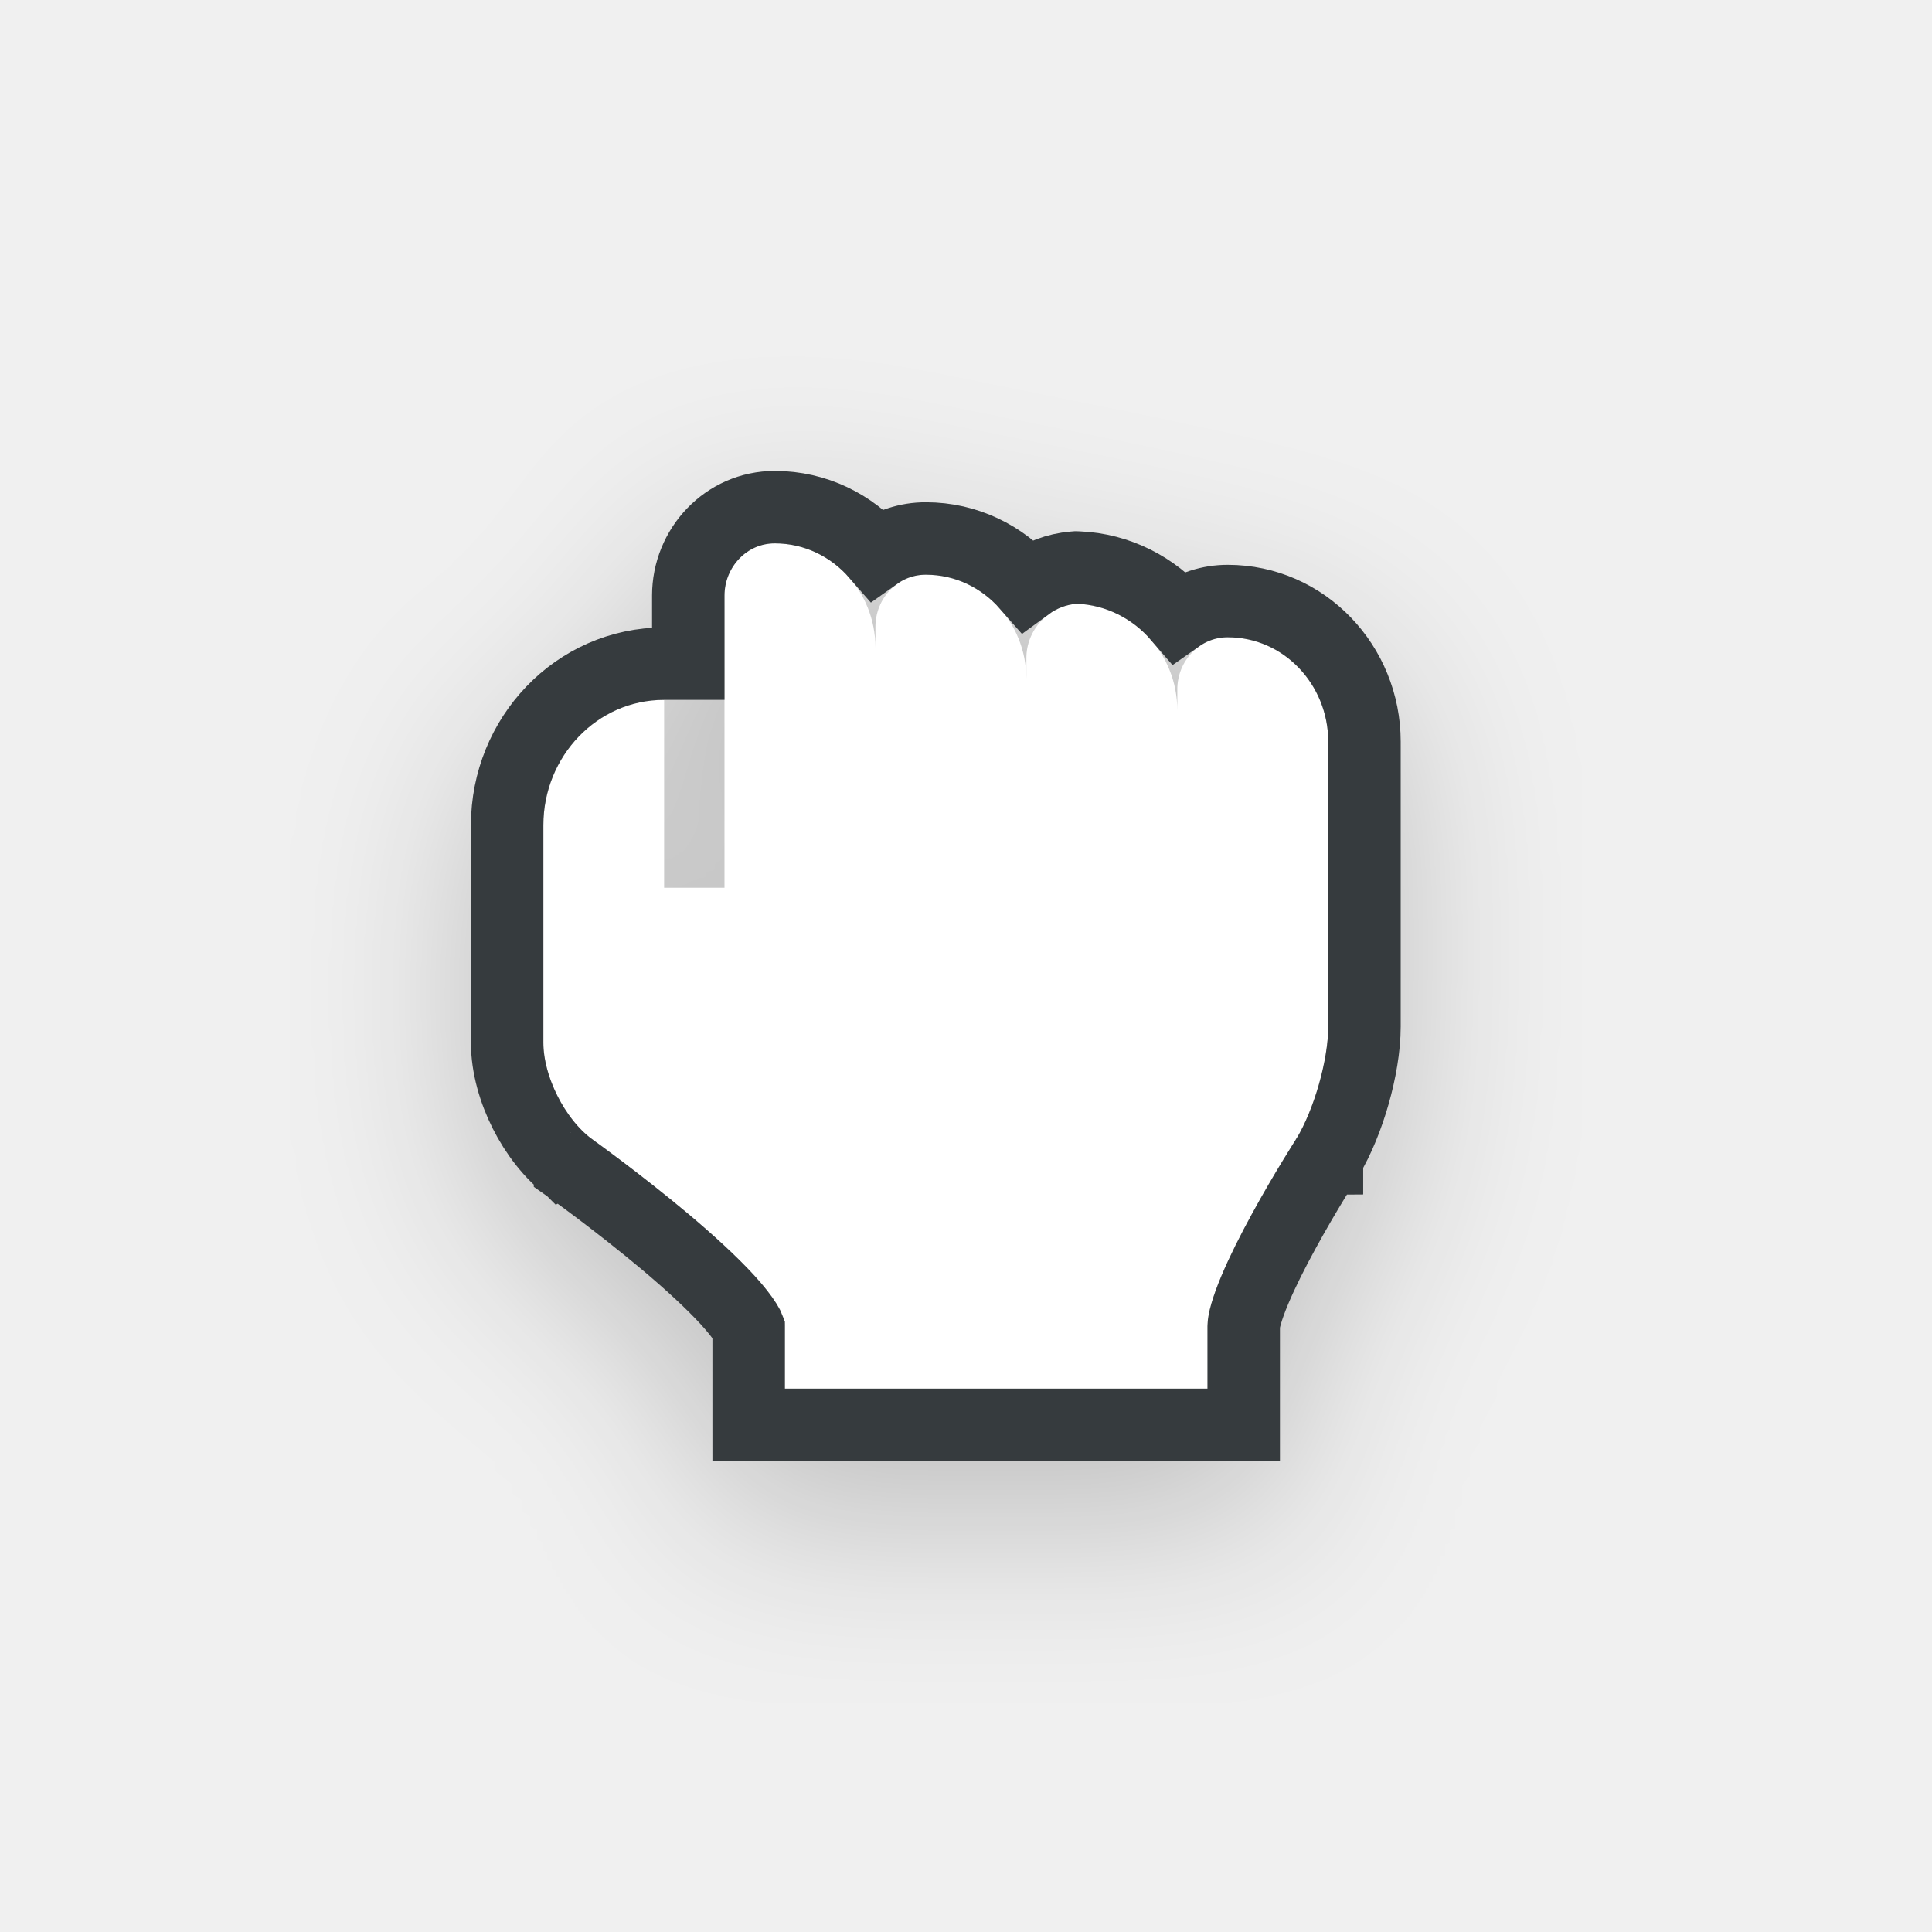
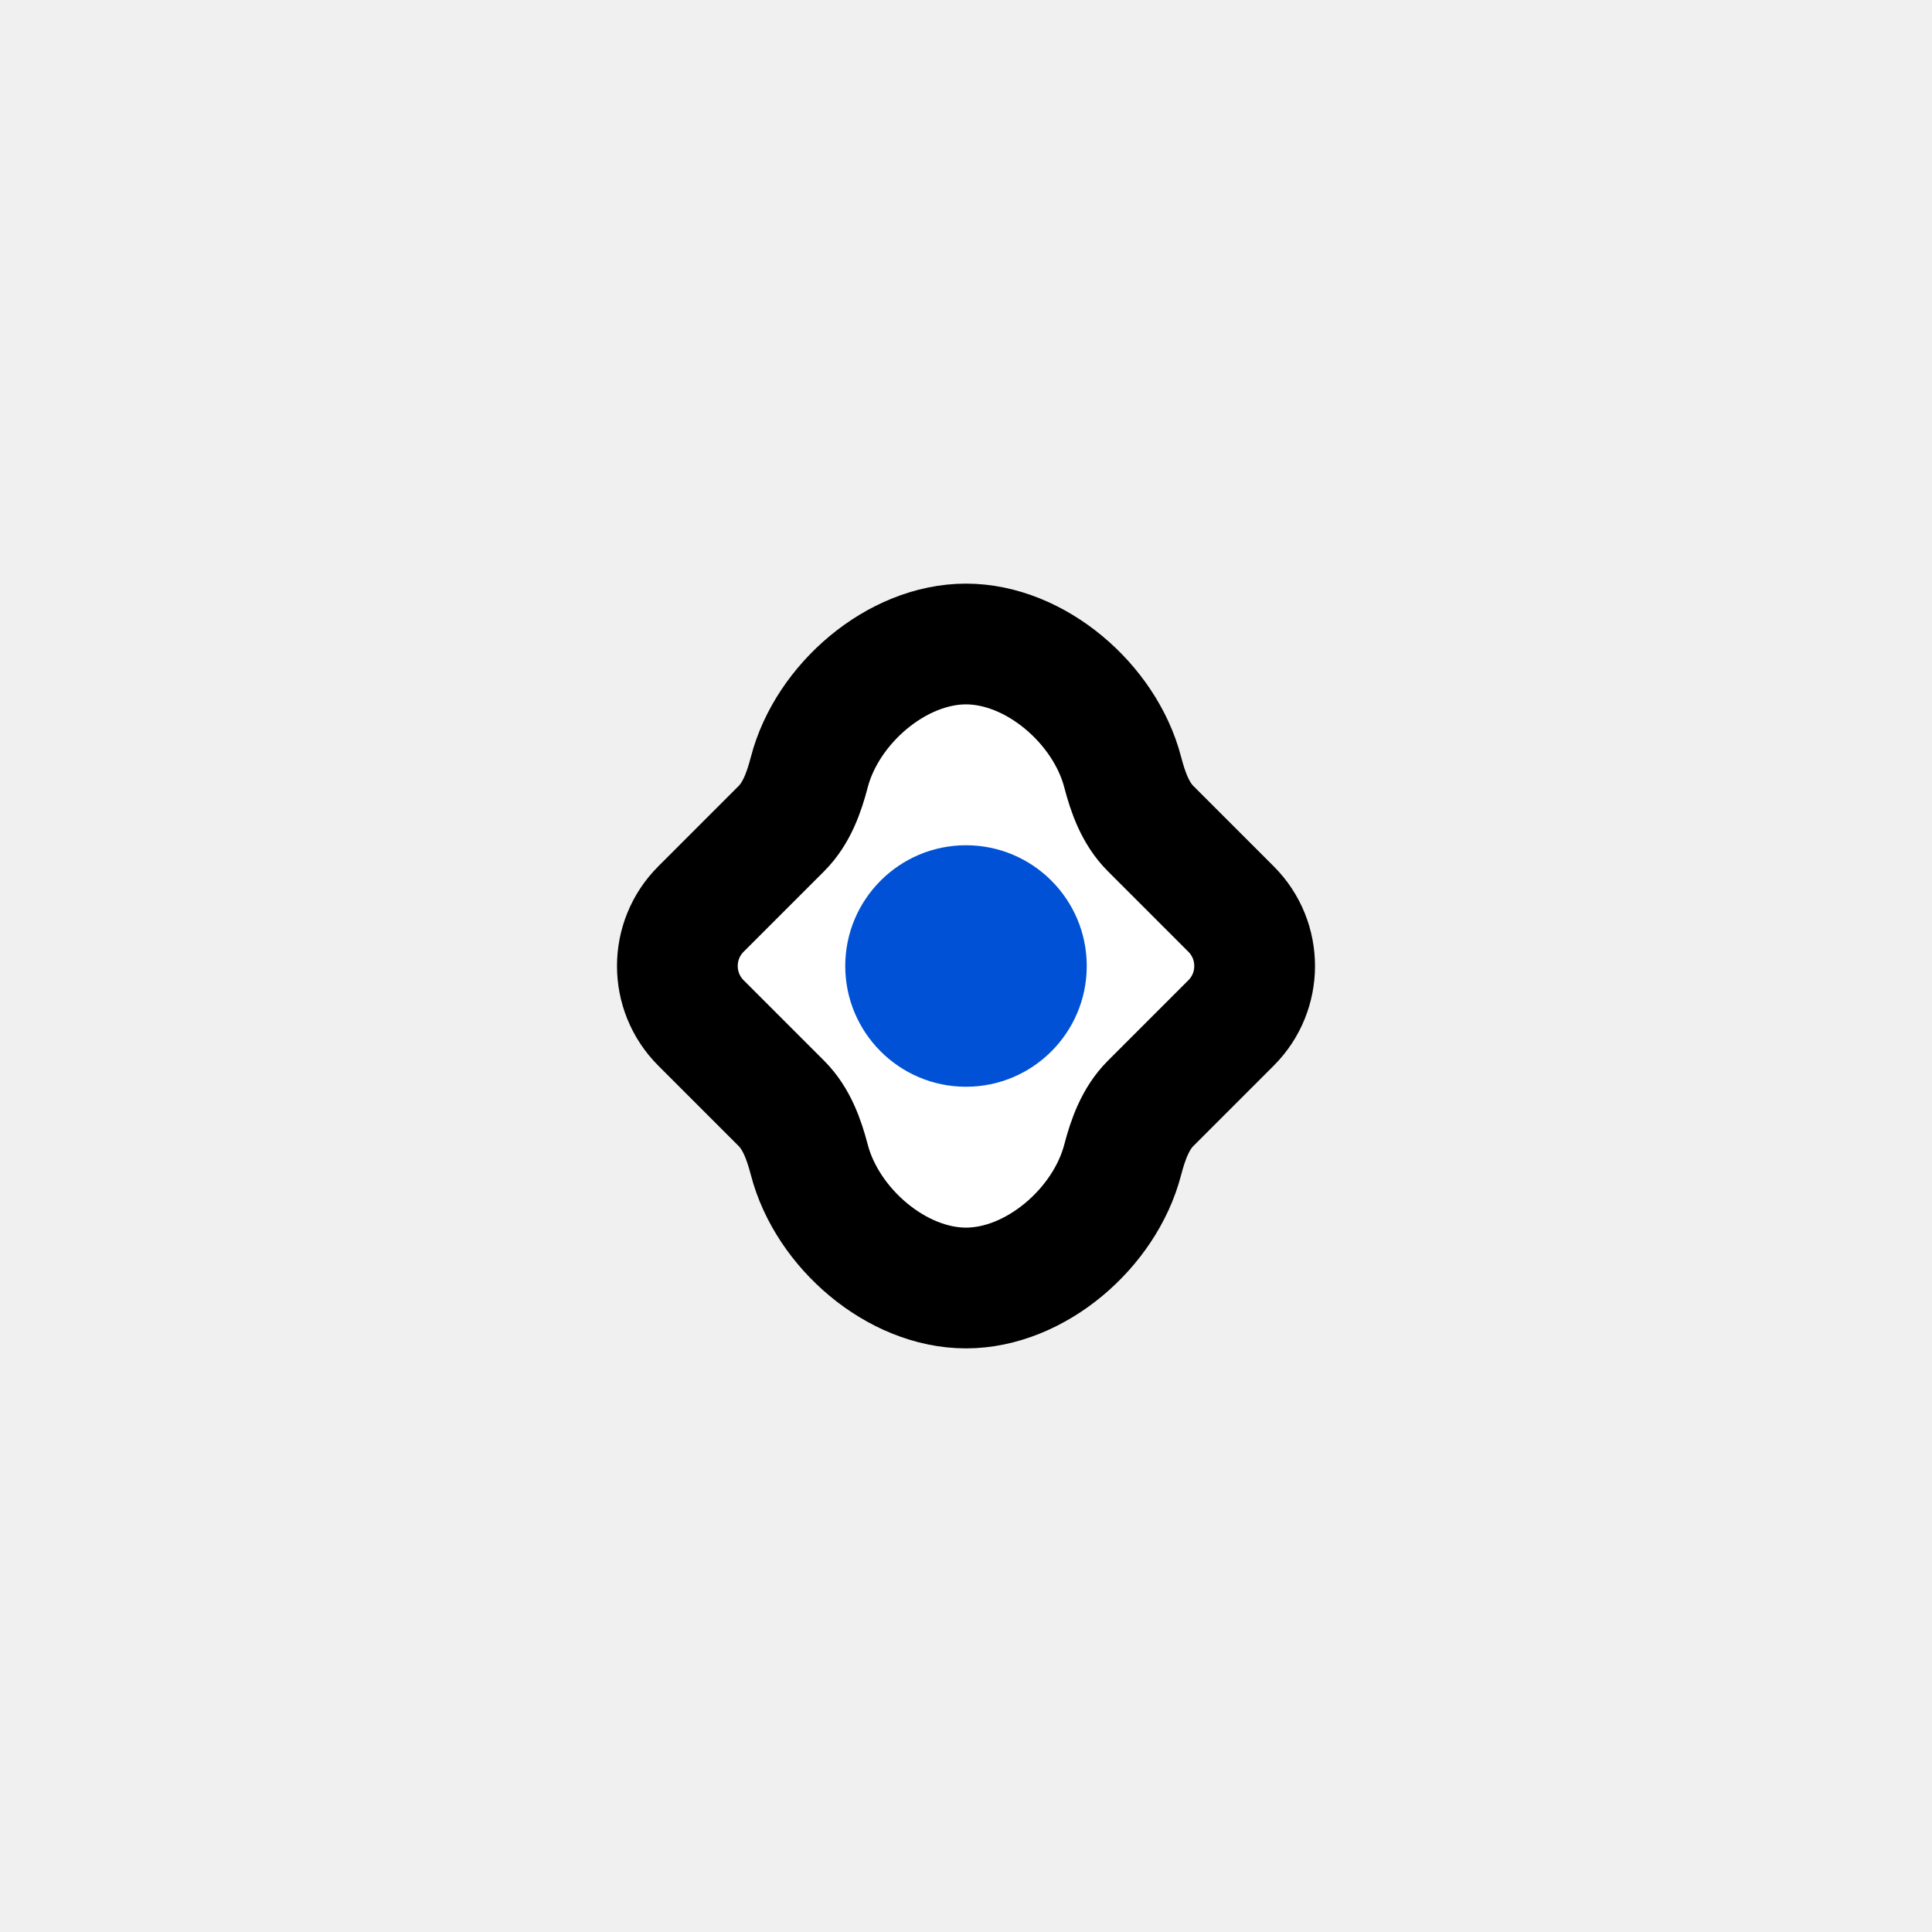
- <svg xmlns="http://www.w3.org/2000/svg" width="32" height="32" viewBox="0 0 32 32" fill="none">
-   <g filter="url(#filter0_d_12_215)">
-     <path fill-rule="evenodd" clip-rule="evenodd" d="M19 23H18H17H13V21.963C13 21.145 9.8 18.863 9.8 18.863C9.358 18.535 9 17.828 9 17.27V13.667C9 12.521 9.896 11.593 11 11.593V14.704H12V9.864C12 9.387 12.373 9 12.834 9C13.754 9 14.5 9.774 14.5 10.728V10.383C14.5 9.905 14.873 9.519 15.334 9.519C16.254 9.519 17 10.292 17 11.247V10.901C17 10.424 17.373 10.037 17.834 10C18.754 10.037 19.5 10.811 19.5 11.765V11.42C19.5 10.942 19.873 10.556 20.334 10.556C21.254 10.556 22 11.329 22 12.284V17.004C22 17.554 21.763 18.381 21.474 18.857C21.474 18.857 20 21.145 20 21.963V23H19Z" fill="white" />
-     <path d="M12.834 8.4C13.511 8.401 14.108 8.704 14.52 9.177C14.748 9.015 15.028 8.919 15.334 8.919C16.009 8.919 16.603 9.22 17.015 9.69C17.235 9.528 17.5 9.425 17.785 9.402L17.821 9.399L17.857 9.4C18.522 9.427 19.113 9.738 19.521 10.212C19.75 10.051 20.029 9.955 20.334 9.955C21.606 9.955 22.6 11.019 22.6 12.284V17.004C22.6 17.353 22.527 17.756 22.423 18.123C22.318 18.491 22.168 18.87 21.988 19.168L21.983 19.175L21.979 19.183V19.184C21.978 19.184 21.977 19.186 21.976 19.188C21.973 19.191 21.969 19.197 21.964 19.205C21.954 19.221 21.938 19.245 21.919 19.276C21.88 19.338 21.824 19.428 21.757 19.539C21.622 19.761 21.442 20.065 21.264 20.392C21.084 20.72 20.911 21.063 20.784 21.365C20.646 21.693 20.6 21.891 20.6 21.964V23.6H12.4V22.001C12.395 21.988 12.382 21.959 12.352 21.912C12.292 21.815 12.194 21.689 12.057 21.538C11.783 21.238 11.406 20.895 11.014 20.565C10.624 20.238 10.233 19.934 9.938 19.711C9.791 19.6 9.668 19.51 9.583 19.447C9.54 19.416 9.507 19.392 9.484 19.376C9.473 19.368 9.465 19.361 9.459 19.357C9.456 19.356 9.454 19.354 9.453 19.354L9.451 19.352L9.441 19.345V19.344C9.127 19.11 8.873 18.77 8.698 18.423C8.523 18.076 8.4 17.666 8.4 17.27V13.667C8.4 12.211 9.544 10.992 11 10.992H11.4V9.864C11.4 9.076 12.022 8.4 12.834 8.4Z" stroke="#363B3E" stroke-width="1.2" />
-   </g>
-   <defs>
-     <filter id="filter0_d_12_215" x="4.8" y="5.8" width="21.4" height="22.4" filterUnits="userSpaceOnUse" color-interpolation-filters="sRGB">
-       <feFlood flood-opacity="0" result="BackgroundImageFix" />
-       <feColorMatrix in="SourceAlpha" type="matrix" values="0 0 0 0 0 0 0 0 0 0 0 0 0 0 0 0 0 0 127 0" result="hardAlpha" />
-       <feOffset dy="1" />
-       <feGaussianBlur stdDeviation="1.5" />
-       <feColorMatrix type="matrix" values="0 0 0 0 0 0 0 0 0 0 0 0 0 0 0 0 0 0 0.2 0" />
-       <feBlend mode="normal" in2="BackgroundImageFix" result="effect1_dropShadow_12_215" />
-       <feBlend mode="normal" in="SourceGraphic" in2="effect1_dropShadow_12_215" result="shape" />
-     </filter>
-   </defs>
+ <svg xmlns="http://www.w3.org/2000/svg" width="24" height="24" viewBox="0 0 24 24" fill="none">
+   <path d="M12 8C11.137 8 10.275 8.744 10.054 9.59C9.987 9.847 9.895 10.105 9.707 10.293L8.707 11.293C8.317 11.683 8.317 12.317 8.707 12.707L9.707 13.707C9.895 13.895 9.987 14.153 10.054 14.409C10.275 15.256 11.137 16 12 16C12.863 16 13.725 15.256 13.946 14.409C14.013 14.153 14.105 13.895 14.293 13.707L15.293 12.707C15.683 12.317 15.683 11.683 15.293 11.293L14.293 10.293C14.105 10.105 14.013 9.847 13.946 9.59C13.725 8.744 12.863 8 12 8Z" fill="white" stroke="black" stroke-width="1.5" stroke-linejoin="round" />
+   <path d="M12 13.5C12.828 13.5 13.5 12.828 13.5 12C13.5 11.172 12.828 10.5 12 10.5C11.172 10.5 10.5 11.172 10.5 12C10.5 12.828 11.172 13.5 12 13.5Z" fill="#0051D5" />
</svg>
